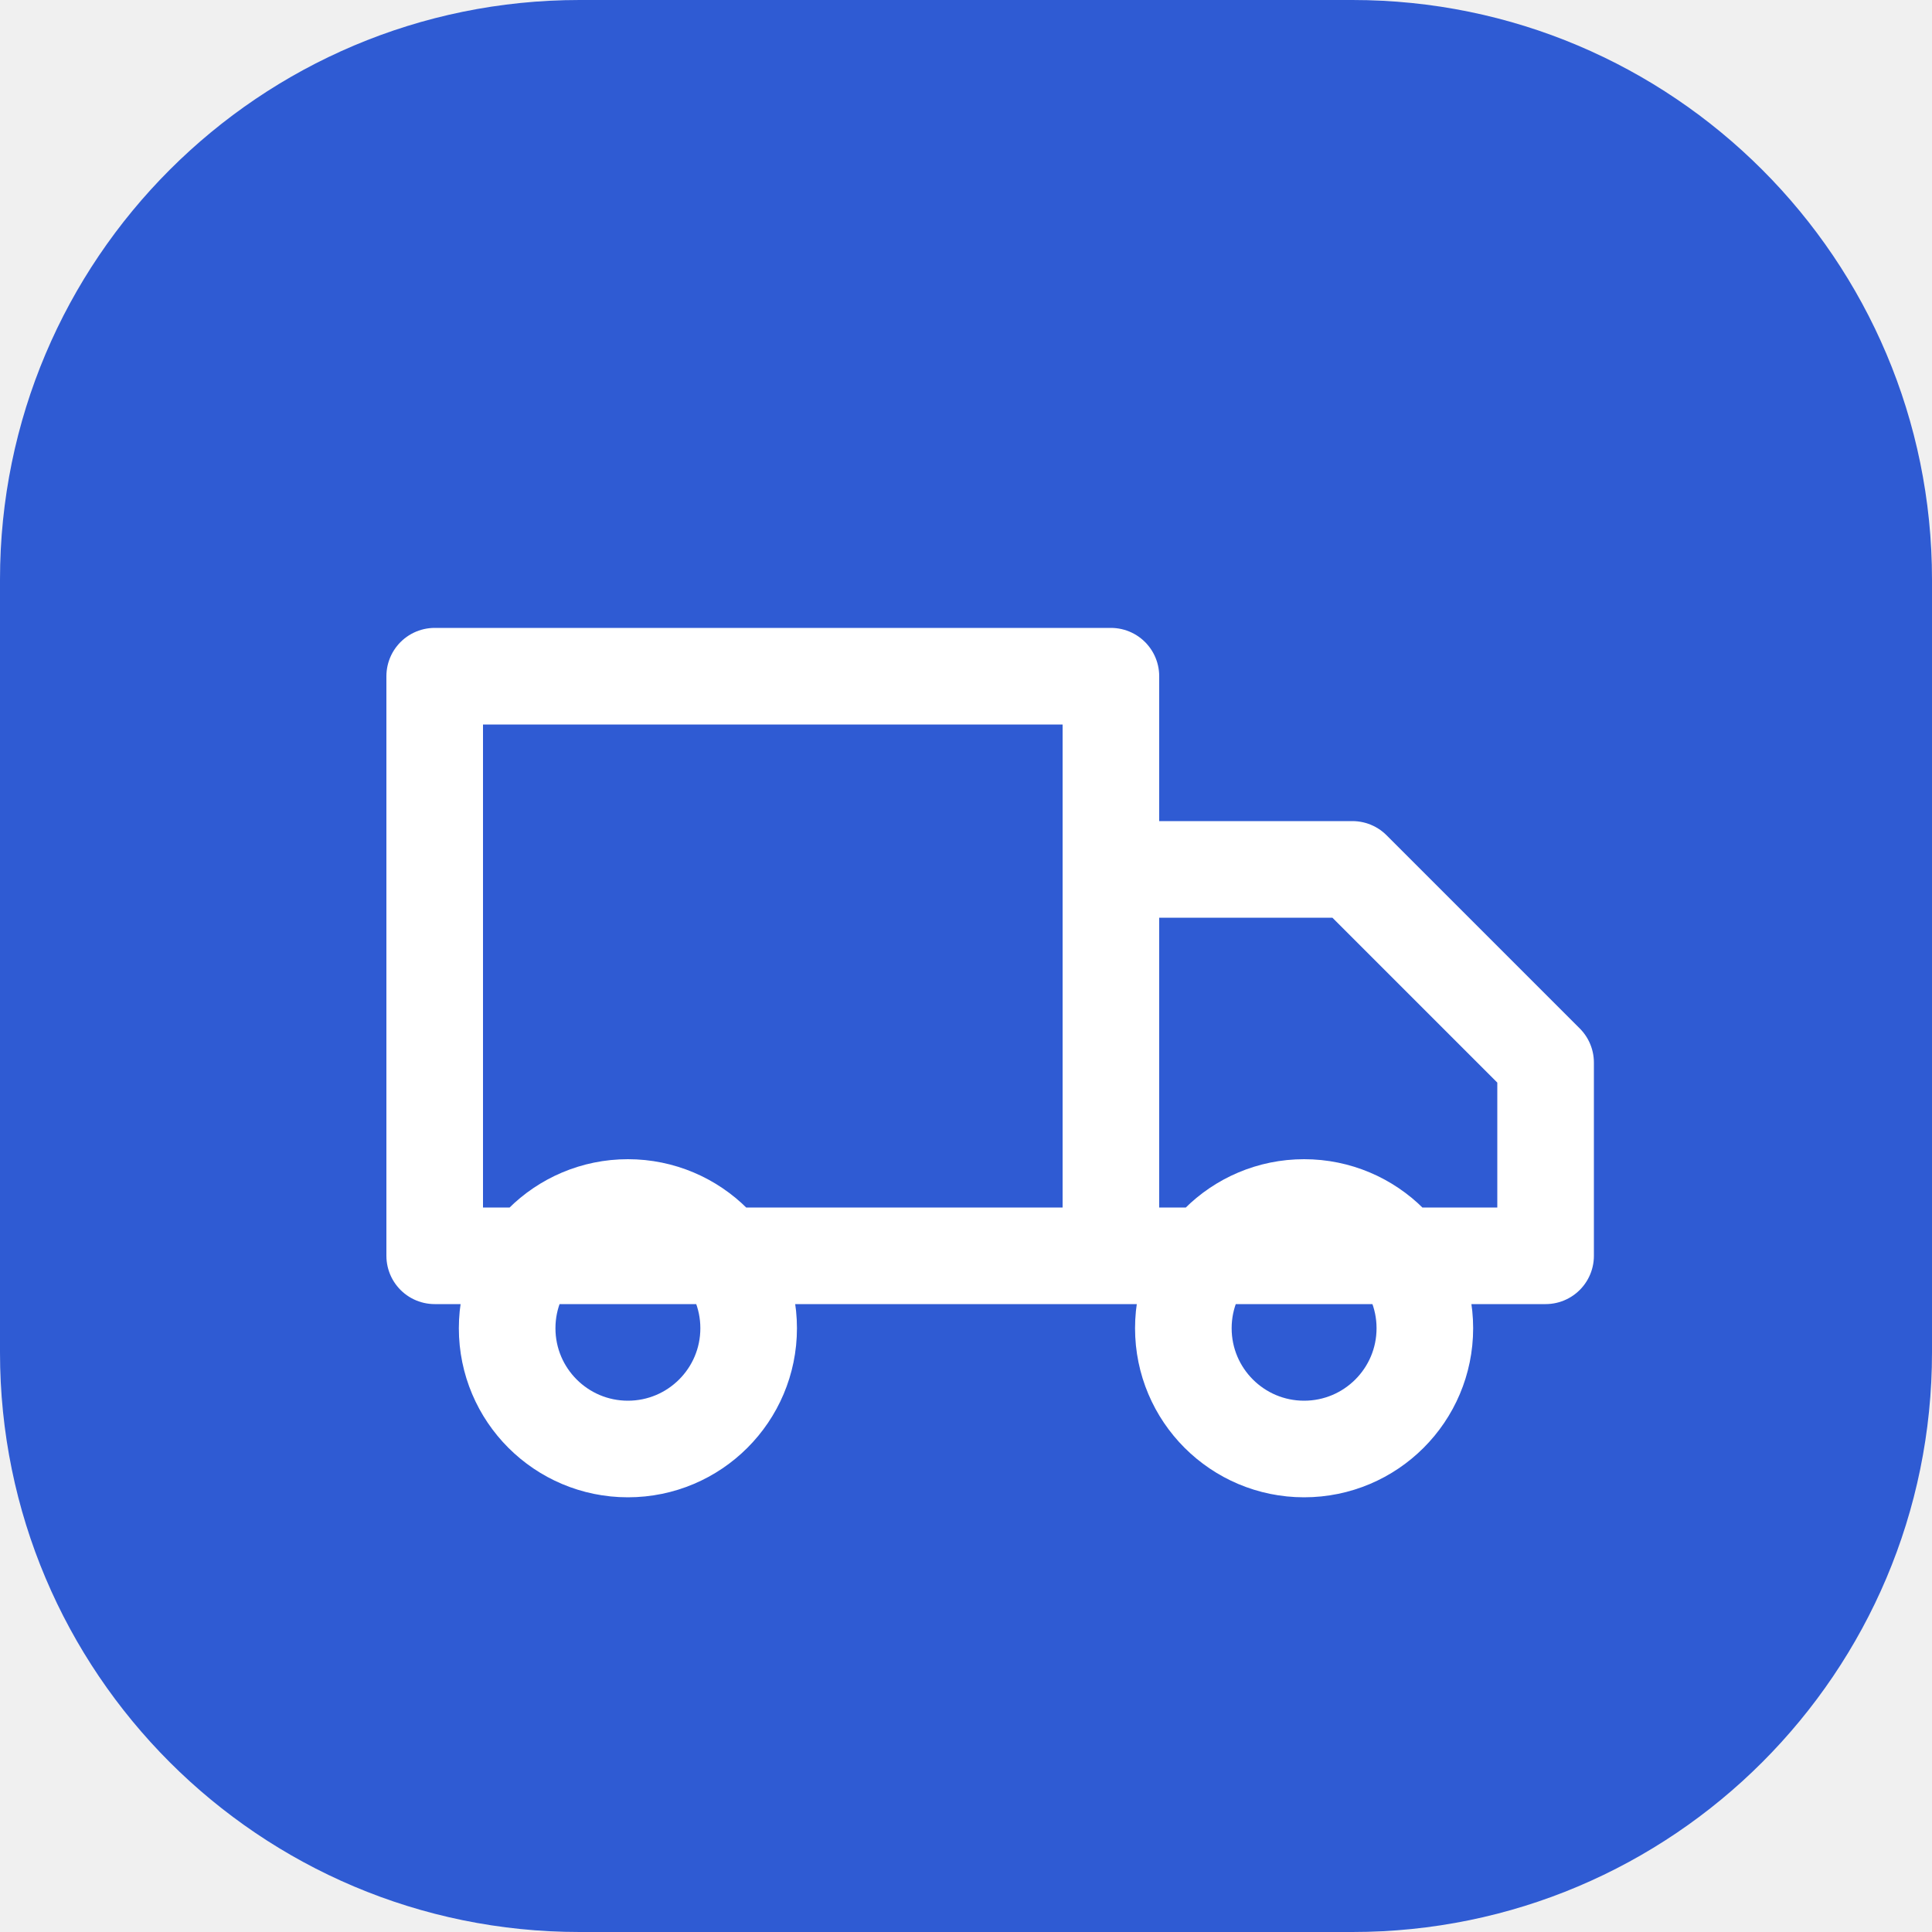
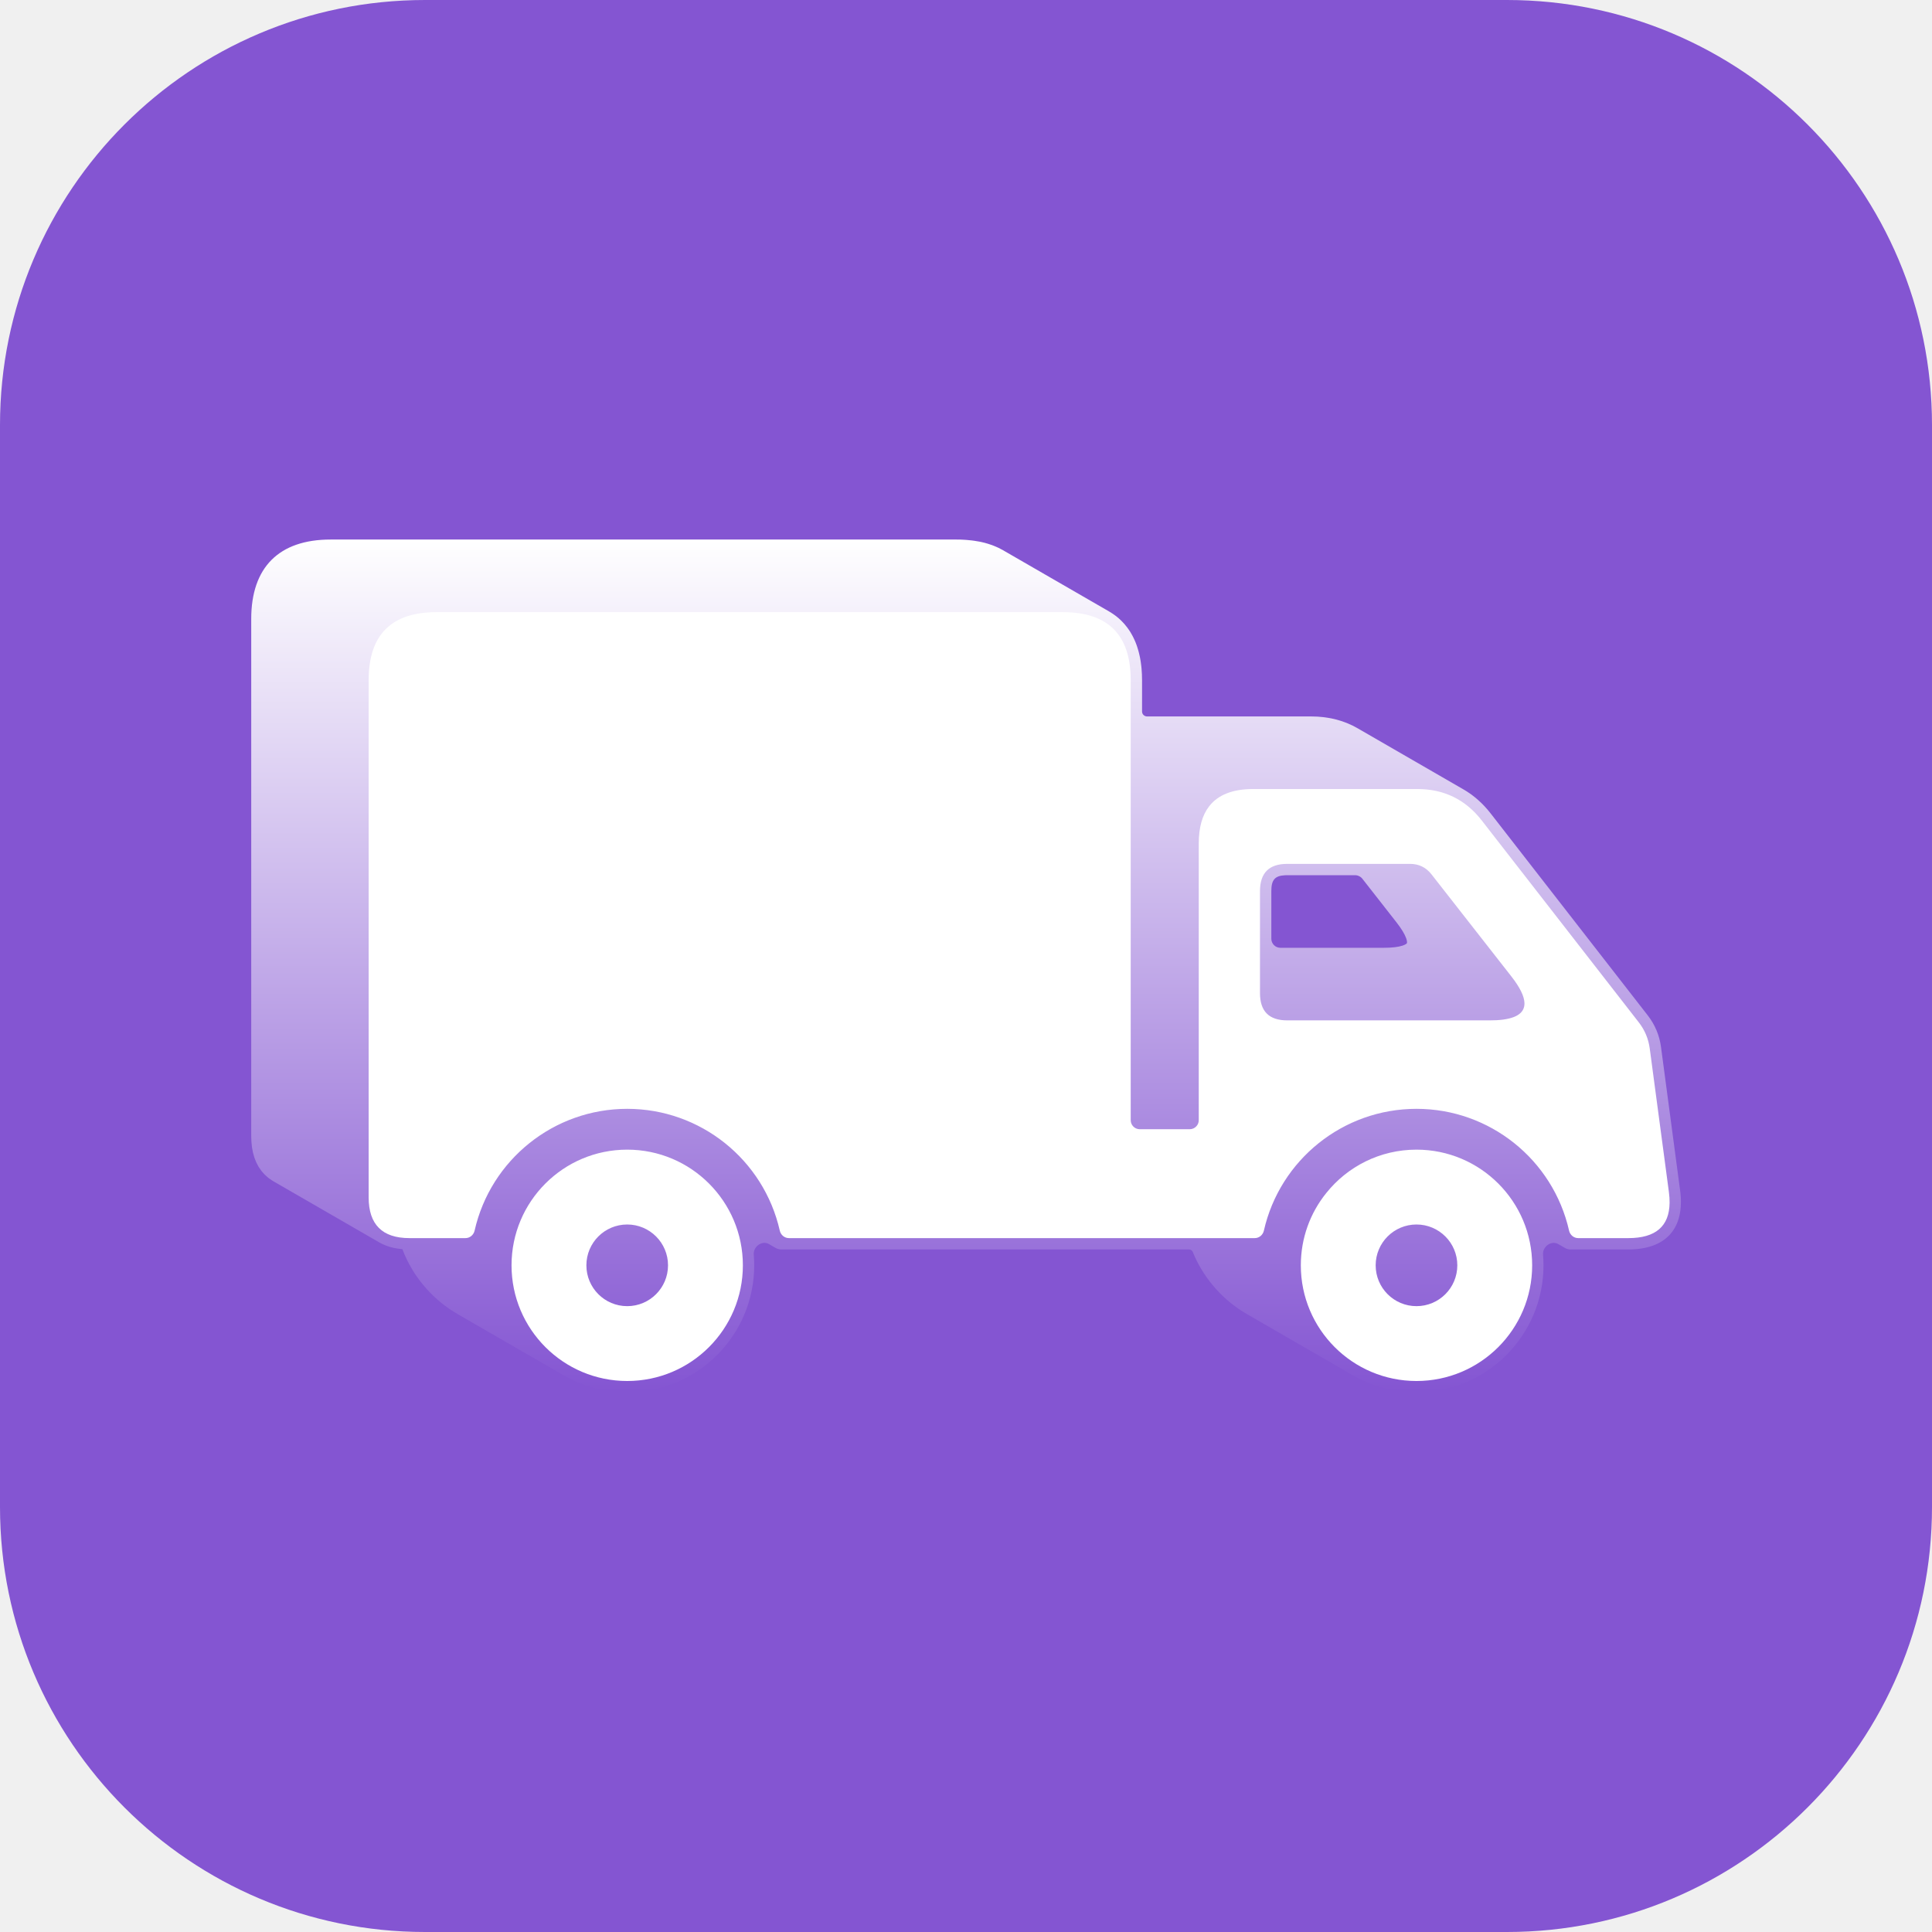
- <svg xmlns="http://www.w3.org/2000/svg" viewBox="0 0 40 40">
-   <rect width="40" height="40" rx="12" fill="#2f5bd3" />
-   <path d="M9 14h14v12H9zM23 18h5l4 4v4h-9M13 30a2.5 2.5 0 1 0 0-5 2.5 2.5 0 0 0 0 5zm14 0a2.5 2.5 0 1 0 0-5 2.5 2.5 0 0 0 0 5z" fill="none" stroke="#fff" stroke-width="2" stroke-linejoin="round" />
+ <svg xmlns="http://www.w3.org/2000/svg" viewBox="-44.2 -189.5 1407.3 1407.3" width="1407" height="1407">
+   <defs>
+     <linearGradient id="g" gradientUnits="userSpaceOnUse" x1="0" y1="203.511" x2="0" y2="824.698">
+       <stop stop-color="#fff" />
+       <stop offset="1" stop-color="#8455d2" />
+     </linearGradient>
+   </defs>
+   <rect x="-44.2" y="-189.5" width="1407.3" height="1407.3" rx="309.6" fill="#8455d2" />
+   <path fill="url(#g)" d="M658.17 203.68C658.79 203.69 659.4 203.74 660.02 203.81C661.26 203.88 662.48 204.01 663.67 204.17C664.3 204.22 664.92 204.3 665.55 204.42C666.86 204.59 668.13 204.8 669.37 205.06C669.8 205.15 670.23 205.23 670.67 205.33C672.29 205.68 673.86 206.09 675.38 206.57C675.88 206.7 676.36 206.87 676.84 207.05C677.92 207.38 678.98 207.77 680.01 208.2C680.59 208.4 681.13 208.63 681.66 208.9C682.68 209.33 683.66 209.79 684.58 210.32C684.98 210.5 685.36 210.68 685.72 210.9C685.94 211.01 686.14 211.13 686.37 211.26L763.64 255.87L765.75 257.19C765.98 257.32 766.18 257.45 766.39 257.6C769.37 259.6 772.06 261.93 774.42 264.58C774.42 264.58 774.42 264.58 774.42 264.58C774.42 264.58 774.43 264.58 774.43 264.58C774.73 264.89 774.97 265.19 775.22 265.51C775.76 266.11 776.27 266.75 776.77 267.43C777.07 267.79 777.33 268.16 777.58 268.54C778.03 269.13 778.44 269.73 778.84 270.37C779.12 270.8 779.36 271.21 779.61 271.66C779.99 272.25 780.34 272.87 780.65 273.49C780.92 273.96 781.16 274.44 781.38 274.92C781.71 275.53 781.99 276.15 782.27 276.8C782.5 277.29 782.72 277.79 782.92 278.32C783.18 278.95 783.43 279.59 783.66 280.25C783.86 280.78 784.06 281.31 784.2 281.85C784.45 282.51 784.65 283.18 784.83 283.87C785.01 284.41 785.16 284.96 785.29 285.54C785.49 286.23 785.66 286.93 785.79 287.64C785.94 288.18 786.05 288.76 786.17 289.35C786.32 290.08 786.45 290.82 786.57 291.57C786.67 292.13 786.76 292.69 786.83 293.3C786.96 294.1 787.05 294.87 787.13 295.67C787.2 296.23 787.26 296.79 787.31 297.42C787.39 298.32 787.46 299.22 787.49 300.09C787.54 300.57 787.58 301.05 787.59 301.56C787.66 302.98 787.69 304.44 787.69 305.94L787.69 328.77C787.69 330.78 789.36 332.37 791.38 332.37L910.97 332.37C912.44 332.37 913.86 332.41 915.25 332.49C915.78 332.52 916.27 332.56 916.77 332.61C917.68 332.65 918.57 332.74 919.48 332.85C920.07 332.9 920.63 332.97 921.2 333.07C922 333.17 922.82 333.28 923.64 333.45C924.24 333.53 924.81 333.63 925.38 333.76C926.17 333.91 926.95 334.08 927.72 334.27C928.3 334.39 928.86 334.54 929.42 334.7C930.22 334.9 930.99 335.12 931.75 335.38C932.3 335.51 932.83 335.69 933.37 335.88C934.2 336.16 934.99 336.44 935.77 336.75C936.25 336.92 936.71 337.1 937.19 337.3C938.25 337.73 939.29 338.19 940.29 338.69C940.51 338.77 940.67 338.85 940.86 338.93C942 339.5 943.1 340.09 944.19 340.7C944.34 340.78 944.47 340.85 944.64 340.95L1021.89 385.56C1023.58 386.53 1025.2 387.57 1026.76 388.69C1026.93 388.79 1027.06 388.89 1027.21 388.99C1027.92 389.5 1028.6 390.02 1029.26 390.55C1029.46 390.69 1029.66 390.84 1029.85 391.01C1030.5 391.52 1031.09 392.01 1031.65 392.51C1031.92 392.73 1032.15 392.92 1032.41 393.17C1033.01 393.68 1033.54 394.18 1034.05 394.68C1034.31 394.92 1034.58 395.15 1034.88 395.45C1035.42 396 1035.92 396.49 1036.4 397C1036.66 397.27 1036.92 397.55 1037.24 397.88C1037.8 398.48 1038.28 399.02 1038.76 399.58C1039.01 399.85 1039.22 400.11 1039.52 400.44C1040.26 401.32 1040.99 402.21 1041.7 403.13L1156.04 550.12C1161.33 556.93 1164.57 564.67 1165.71 573.22L1179.62 677.6C1183.28 704.99 1169.6 720.62 1141.96 720.62L1099.84 720.62C1098.4 720.62 1096.96 720.24 1095.71 719.51L1090.87 716.72C1085.77 713.78 1079.29 718.57 1079.78 724.43C1079.98 726.86 1080.08 729.3 1080.09 731.75C1080.11 732.03 1080.11 732.07 1080.11 732.18C1080.11 783.28 1038.68 824.7 987.59 824.7C985.45 824.7 983.33 824.63 981.28 824.48C980.42 824.43 979.75 824.37 979.07 824.27C977.75 824.19 976.42 824.04 975.07 823.86C974.14 823.74 973.38 823.61 972.61 823.46C971.4 823.29 970.18 823.08 968.96 822.81C968.08 822.63 967.32 822.47 966.56 822.25C965.39 822.02 964.2 821.72 962.94 821.36C962.15 821.16 961.47 820.96 960.8 820.72C959.57 820.39 958.34 819.99 957.06 819.53C956.42 819.31 955.84 819.1 955.28 818.85C953.96 818.4 952.65 817.89 951.33 817.3C950.85 817.1 950.4 816.92 949.98 816.68C948.55 816.09 947.13 815.43 945.73 814.69C945.48 814.55 945.23 814.44 945 814.29C943.83 813.73 942.67 813.1 941.38 812.36L864.13 767.75C863.29 767.27 862.66 766.87 862.03 766.46C861.34 766.08 860.68 765.65 860.02 765.21C858.66 764.35 857.36 763.46 856.12 762.51C855.56 762.15 855.05 761.77 854.48 761.34C852.77 760.05 851.1 758.68 849.46 757.24C849.07 756.9 848.72 756.58 848.37 756.24C847.05 755.1 845.78 753.87 844.54 752.6C843.98 752.05 843.47 751.51 842.97 750.95C841.93 749.89 840.92 748.77 839.96 747.59C839.43 747.02 838.92 746.4 838.44 745.76C837.43 744.59 836.51 743.37 835.63 742.11C835.19 741.56 834.77 740.99 834.38 740.38C833.24 738.77 832.15 737.12 831.14 735.4C830.98 735.17 830.84 734.94 830.71 734.69C829.54 732.74 828.45 730.74 827.46 728.73C827.24 728.3 827.04 727.88 826.86 727.46C826.05 725.84 825.31 724.17 824.65 722.47C824.18 721.38 823.13 720.62 821.95 720.62L524.91 720.62C523.47 720.62 522.03 720.24 520.78 719.51L515.94 716.72C510.85 713.78 504.36 718.57 504.85 724.43C505.05 726.86 505.16 729.3 505.17 731.75C505.18 732.03 505.18 732.07 505.18 732.18C505.18 783.28 463.75 824.7 412.67 824.7C410.52 824.7 408.4 824.63 406.36 824.48C405.5 824.43 404.82 824.37 404.14 824.27C402.82 824.19 401.5 824.04 400.14 823.86C399.22 823.74 398.46 823.61 397.68 823.46C396.48 823.29 395.25 823.08 394.03 822.81C393.15 822.63 392.39 822.47 391.63 822.25C390.46 822.02 389.27 821.72 388.02 821.36C387.22 821.16 386.55 820.96 385.87 820.72C384.65 820.39 383.41 819.99 382.13 819.53C381.49 819.31 380.91 819.1 380.35 818.85C379.03 818.4 377.72 817.89 376.4 817.3C375.92 817.1 375.48 816.92 375.05 816.68C373.63 816.09 372.21 815.43 370.8 814.69C370.55 814.55 370.31 814.44 370.07 814.29C368.9 813.73 367.75 813.1 366.46 812.36L289.2 767.75C288.36 767.27 287.73 766.87 287.11 766.46C286.41 766.08 285.75 765.65 285.09 765.21C283.74 764.35 282.43 763.46 281.19 762.51C280.63 762.15 280.12 761.77 279.56 761.34C277.84 760.05 276.17 758.68 274.53 757.24C274.14 756.9 273.79 756.58 273.44 756.24C272.12 755.1 270.85 753.87 269.61 752.6C269.05 752.05 268.54 751.51 268.04 750.95C267 749.89 265.99 748.77 265.04 747.59C264.51 747.02 263.99 746.4 263.51 745.76C262.51 744.59 261.58 743.37 260.71 742.11C260.26 741.56 259.85 740.99 259.45 740.38C258.31 738.77 257.22 737.12 256.21 735.4C256.05 735.17 255.91 734.94 255.78 734.69C254.61 732.74 253.52 730.74 252.53 728.73C252.31 728.3 252.12 727.88 251.93 727.46C251.12 725.84 250.38 724.17 249.72 722.47C249.46 721.86 249.21 721.24 249.01 720.62C248.96 720.49 248.84 720.4 248.7 720.39C248.47 720.37 248.24 720.34 248.02 720.32C247.57 720.28 247.21 720.24 246.83 720.17C246.25 720.12 245.69 720.04 245.13 719.94C244.7 719.87 244.33 719.82 243.97 719.74C243.39 719.64 242.83 719.52 242.32 719.41C241.94 719.33 241.61 719.25 241.26 719.14C240.67 719.01 240.1 718.85 239.59 718.7C239.26 718.6 238.95 718.5 238.63 718.39C238.07 718.22 237.53 718.02 236.97 717.81C236.67 717.69 236.4 717.59 236.14 717.46C235.54 717.25 234.98 716.98 234.41 716.7C234.21 716.62 234.01 716.52 233.81 716.4C233.25 716.14 232.7 715.84 232.14 715.53L154.87 670.92C154.74 670.84 154.61 670.76 154.48 670.67C154.28 670.56 154.08 670.44 153.88 670.29C153.21 669.88 152.54 669.43 151.92 668.96C151.62 668.76 151.35 668.54 151.09 668.33C150.36 667.75 149.69 667.15 149.04 666.51C148.74 666.25 148.46 665.97 148.2 665.67C147.6 665.07 147.06 664.45 146.53 663.78C146.37 663.59 146.22 663.4 146.08 663.21C145.51 662.46 144.98 661.69 144.48 660.89C144.27 660.58 144.07 660.25 143.89 659.9C143.41 659.09 142.98 658.27 142.56 657.37C142.45 657.13 142.33 656.86 142.22 656.58C141.87 655.82 141.57 655.04 141.31 654.24C141.18 653.9 141.06 653.59 140.96 653.26C140.65 652.3 140.38 651.33 140.14 650.32C140.05 650.01 139.99 649.67 139.92 649.35C139.74 648.5 139.57 647.63 139.44 646.72C139.39 646.44 139.34 646.16 139.31 645.86C139.16 644.8 139.05 643.73 138.98 642.64C138.95 642.29 138.91 641.93 138.91 641.58C138.83 640.44 138.8 639.27 138.8 638.01L138.8 261.33C138.8 223.73 159.02 203.51 196.62 203.51L652.6 203.51C654.57 203.51 656.4 203.56 658.17 203.68ZM893.42 448.02L891.86 448.05C884.4 448.4 881.86 451.47 881.86 459.58L881.86 494.28C881.86 497.93 884.82 500.89 888.47 500.89L963.8 500.89C969.78 500.89 974.36 500.33 977.45 499.3C978.66 498.9 979.55 498.46 980.13 498.03C980.44 497.8 980.57 497.63 980.62 497.52C980.69 497.4 980.72 497.2 980.72 496.81C980.7 496.1 980.51 495.12 980.08 493.92C978.97 490.86 976.59 486.89 972.91 482.2L948.14 450.56C946.89 448.96 944.97 448.02 942.94 448.02Z" />
+   <path fill="#fff" d="M496.92 732.18C496.92 778.72 459.19 816.44 412.67 816.44C366.13 816.44 328.41 778.72 328.41 732.18C328.41 685.64 366.13 647.92 412.67 647.92C459.19 647.92 496.92 685.64 496.92 732.18ZM1071.85 732.18C1071.85 778.72 1034.12 816.44 987.59 816.44C941.05 816.44 903.34 778.72 903.34 732.18C903.34 712.25 910.25 693.94 921.85 679.55C937.25 660.26 960.98 647.92 987.59 647.92C1034.12 647.92 1071.85 685.64 1071.85 732.18ZM382.93 732.18C382.93 748.6 396.23 761.92 412.67 761.92C429.09 761.92 442.4 748.6 442.4 732.18C442.4 715.76 429.09 702.44 412.67 702.44C396.23 702.44 382.93 715.76 382.93 732.18ZM957.86 732.18C957.86 748.6 971.15 761.92 987.59 761.92C1004.02 761.92 1017.33 748.6 1017.33 732.18C1017.33 715.76 1004.02 702.44 987.59 702.44C971.15 702.44 957.86 715.76 957.86 732.18ZM779.43 305.94L779.43 626.45C779.43 630.1 782.39 633.05 786.04 633.05L822.38 633.05C824.33 633.05 826.08 632.22 827.28 630.87C828.35 629.71 828.99 628.15 828.99 626.45L828.99 424.89C828.99 413.33 831.52 404.29 836.58 397.79C843.09 389.42 853.77 385.24 868.64 385.24L988.24 385.24C1007.63 385.24 1023.28 392.89 1035.19 408.2L1149.52 555.19C1153.91 560.84 1156.57 567.22 1157.51 574.31L1171.44 678.69C1171.81 681.49 1171.99 684.12 1171.96 686.58C1171.77 703.77 1161.77 712.36 1141.96 712.36L1105.38 712.36C1102.17 712.36 1099.45 710.05 1098.74 706.92C1087.03 655.27 1041.03 618.19 987.59 618.19C934.14 618.19 888.14 655.27 876.43 706.92C875.72 710.05 873 712.36 869.79 712.36L530.45 712.36C527.25 712.36 524.52 710.05 523.81 706.92C512.11 655.27 466.1 618.19 412.67 618.19C359.21 618.19 313.21 655.27 301.5 706.92C300.79 710.05 298.07 712.36 294.86 712.36L254.06 712.36C234.24 712.36 224.33 702.44 224.33 682.62L224.33 305.94C224.33 272.9 240.85 256.38 273.89 256.38L729.87 256.38C762.91 256.38 779.43 272.9 779.43 305.94ZM893.42 439.76C880.21 439.76 873.6 446.37 873.6 459.59L873.6 533.93C873.6 547.15 880.21 553.75 893.42 553.75L1041.07 553.75C1042.77 553.75 1044.38 553.71 1045.9 553.63C1059.62 552.88 1066.4 548.74 1066.24 541.23C1066.14 536.22 1062.95 529.72 1056.68 521.71L998.5 447.36C994.53 442.29 989.33 439.76 982.88 439.76Z" />
</svg>
